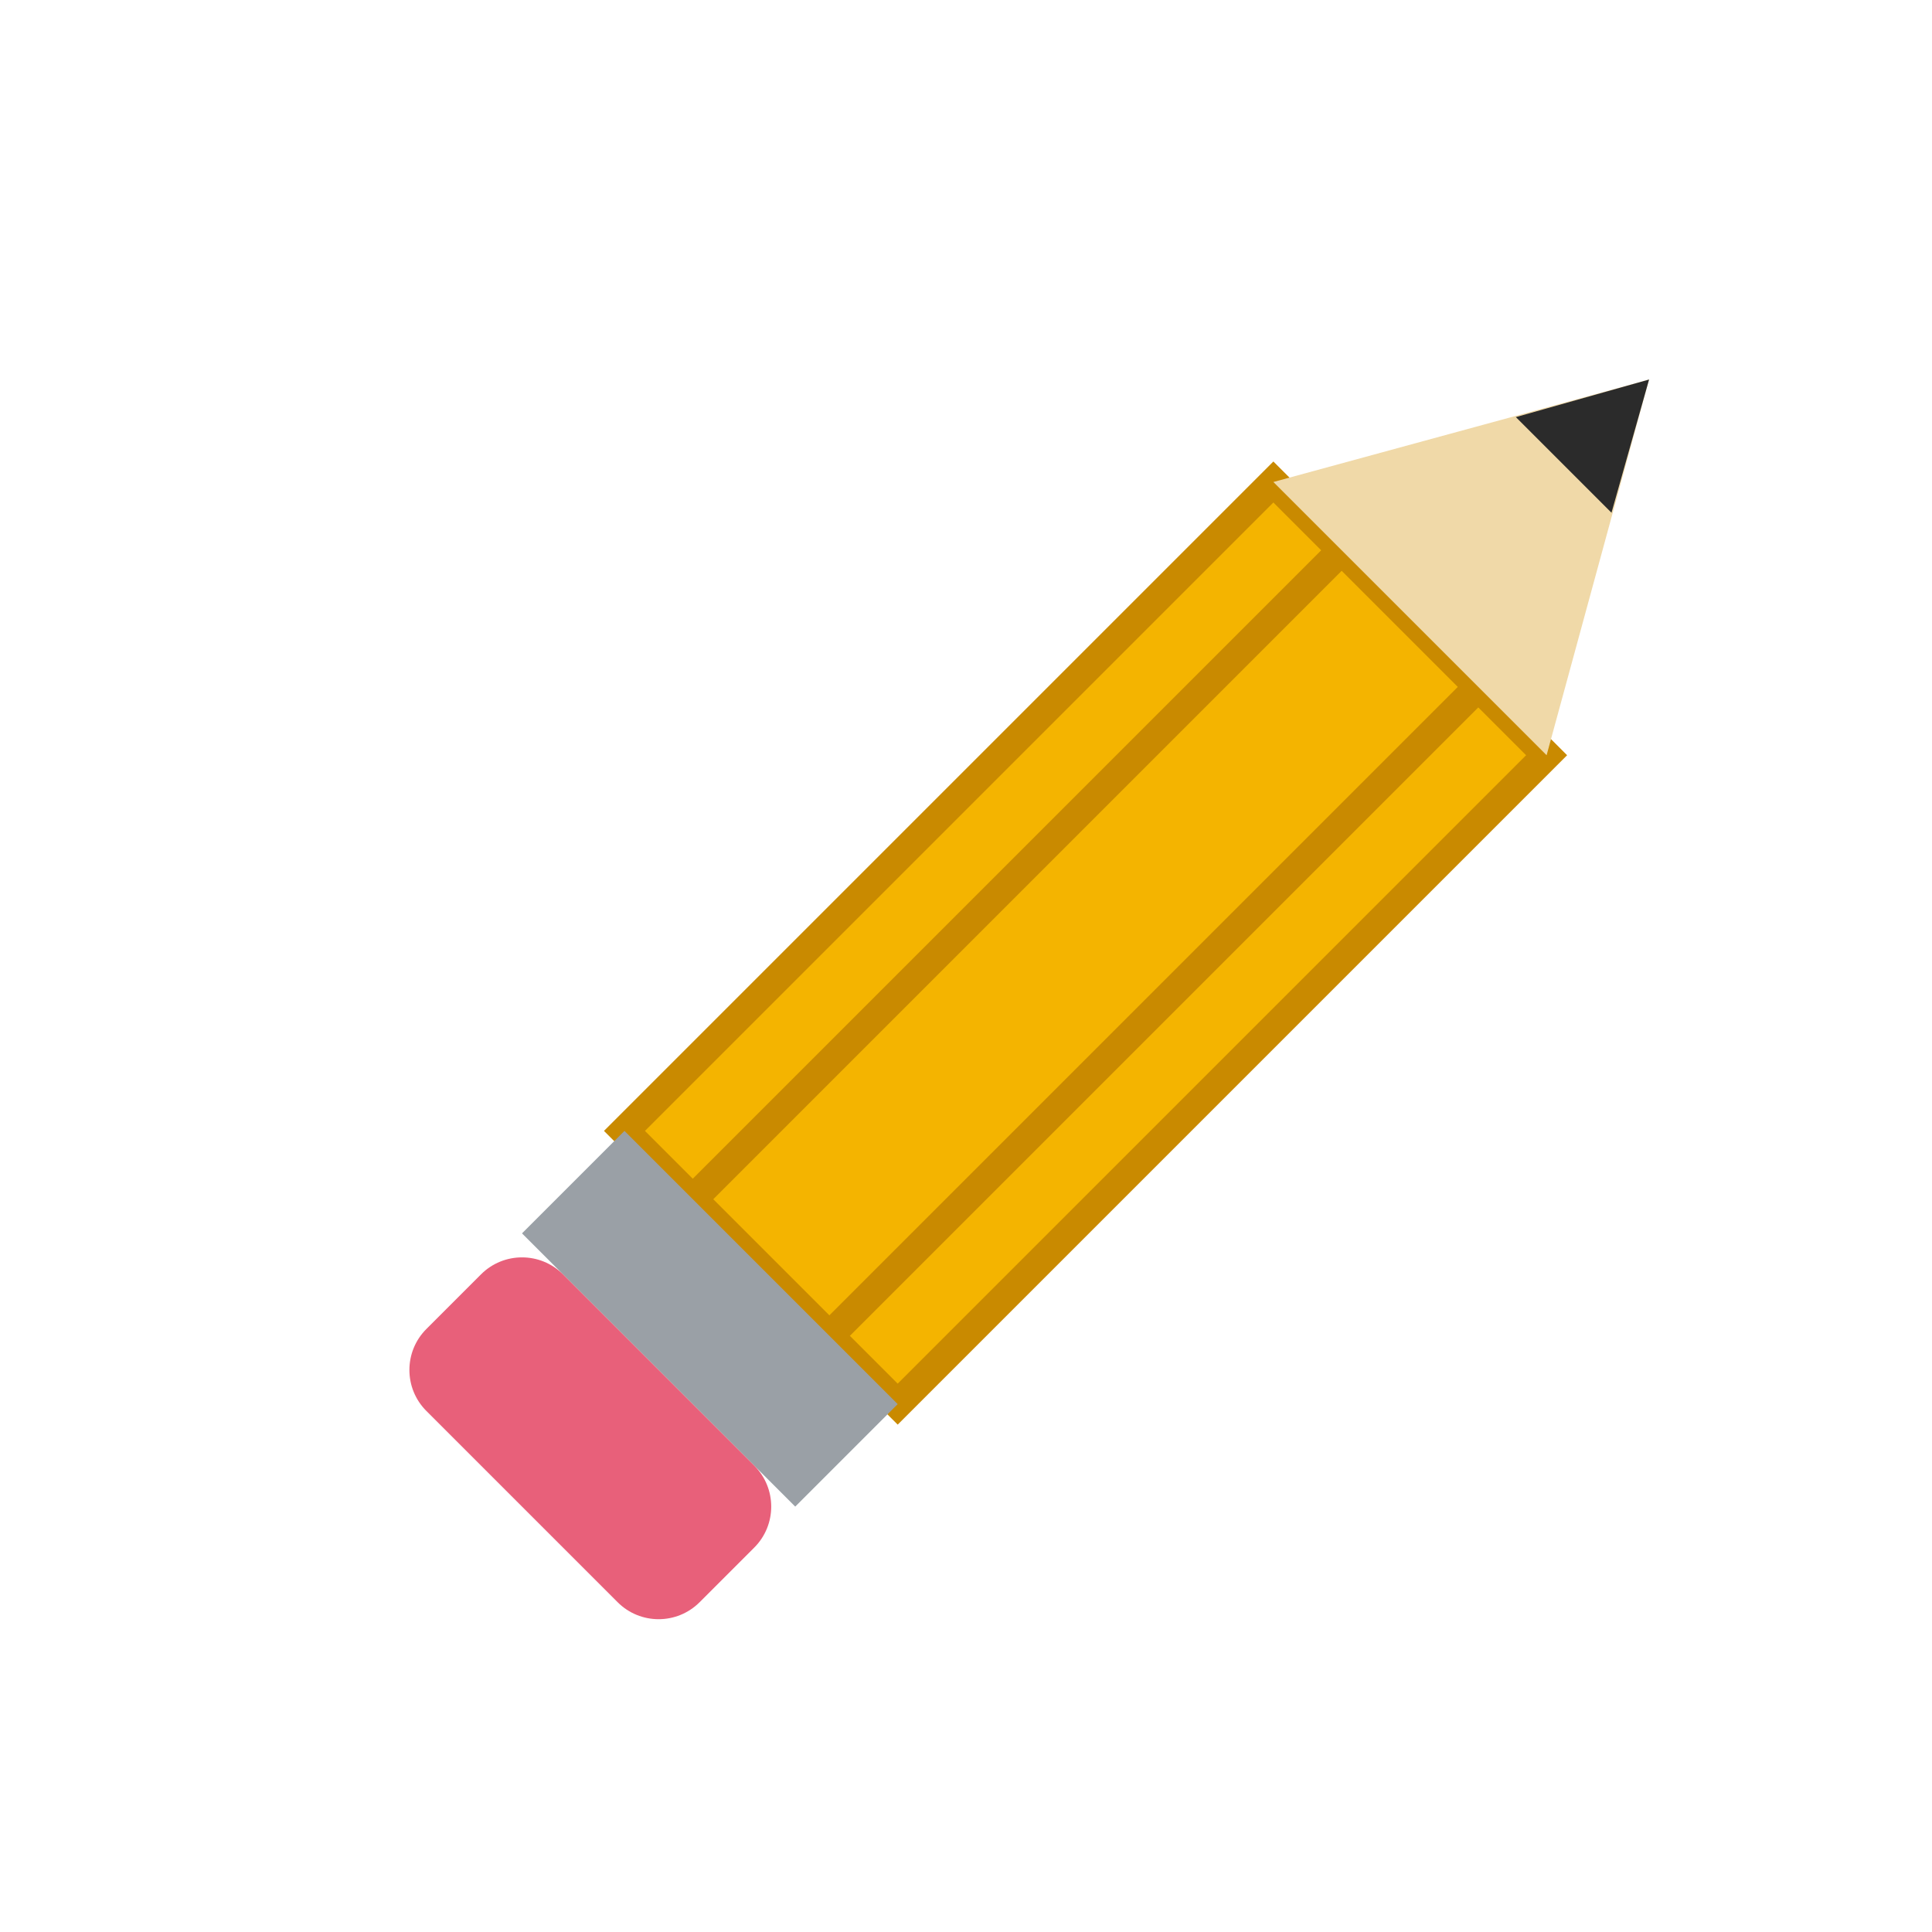
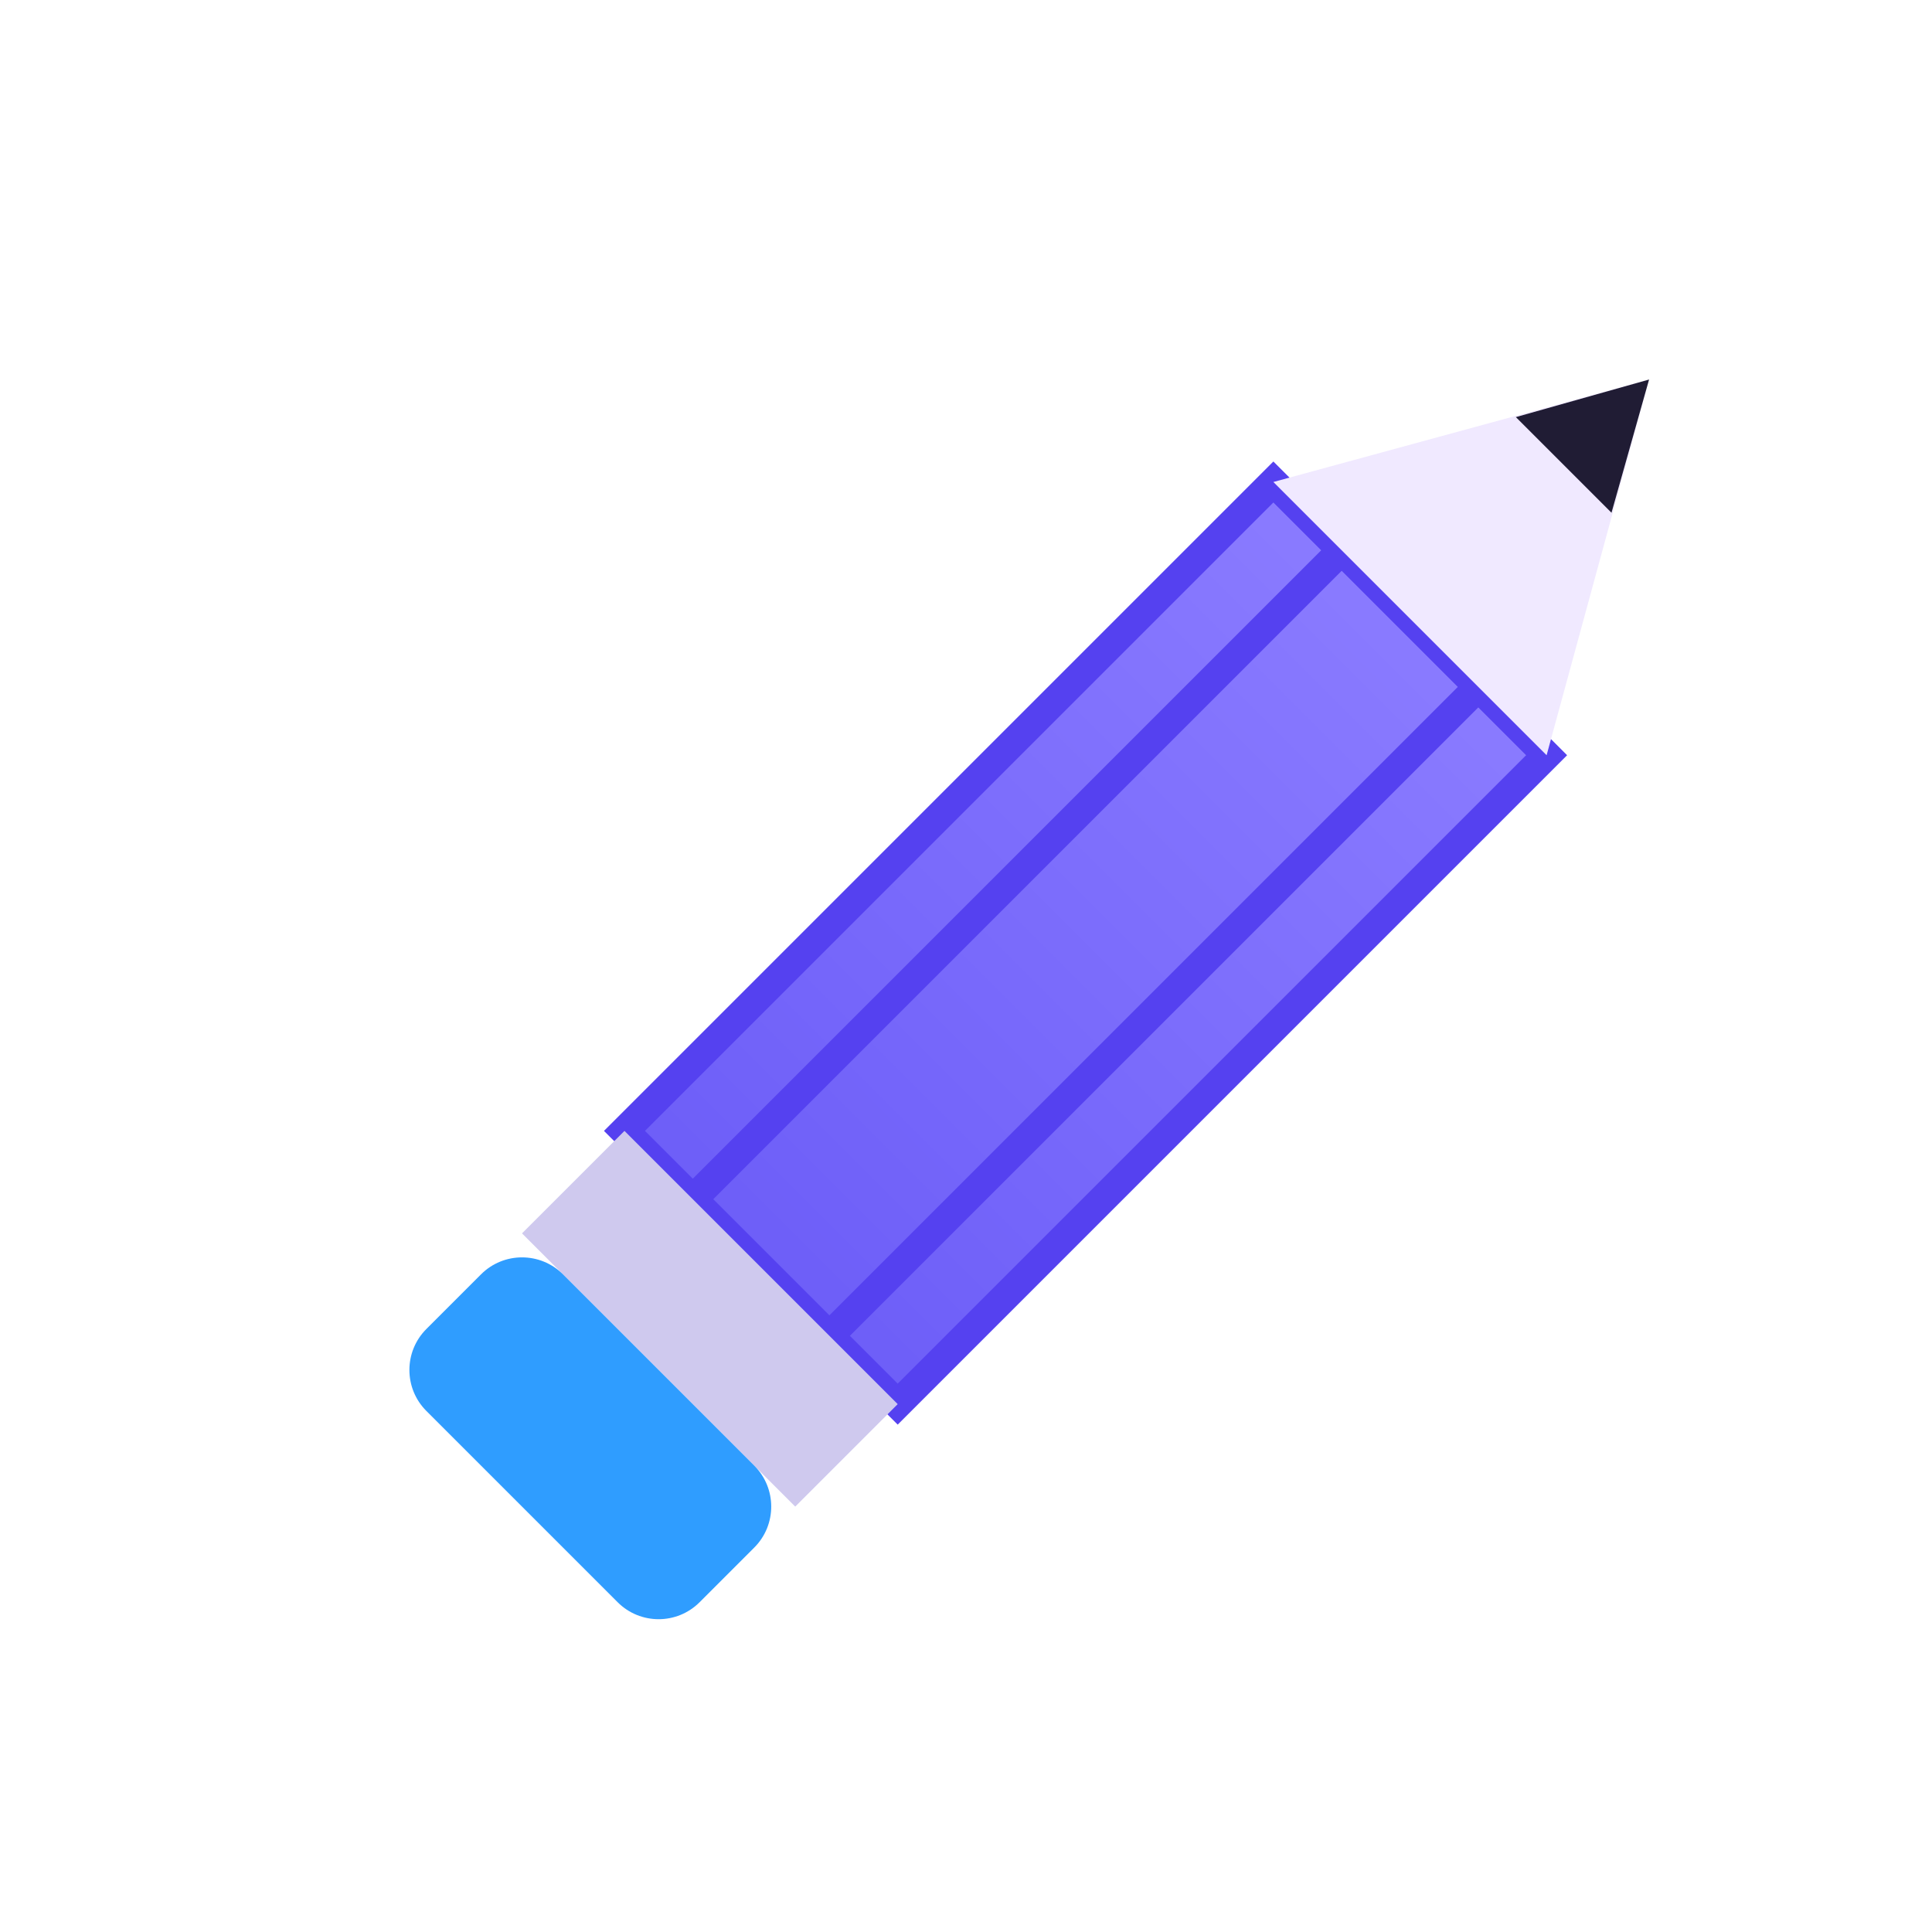
<svg xmlns="http://www.w3.org/2000/svg" viewBox="-4 -6 40 40">
+   <defs>
+     <linearGradient id="body" x1="0" y1="0" x2="0" y2="1">
+       <stop offset="0" stop-color="#8a7bff" />
+       <stop offset="1" stop-color="#6d5ef8" />
+     </linearGradient>
+   </defs>
  <g transform="rotate(45 16 16)">
-     <rect x="12" y="3" width="8" height="19" fill="#f4b400" />
-     <rect x="12" y="3" width="8" height="19" fill="none" stroke="#c98a00" stroke-width="0.6" />
-     <line x1="14" y1="3" x2="14" y2="22" stroke="#c98a00" stroke-width="0.6" />
-     <line x1="18" y1="3" x2="18" y2="22" stroke="#c98a00" stroke-width="0.6" />
-     <rect x="12" y="22" width="8" height="3" fill="#9aa0a6" />
-     <rect x="12" y="25" width="8" height="4" rx="1.2" fill="#e8607a" />
-     <polygon points="12,3 20,3 16,-4" fill="#f0d9a8" />
-     <polygon points="14.6,-1.5 17.4,-1.5 16,-4" fill="#2b2b2b" />
+     <rect x="12" y="3" width="8" height="19" fill="url(#body)" />
+     <rect x="12" y="3" width="8" height="19" fill="none" stroke="#5541f0" stroke-width="0.6" />
+     <line x1="14" y1="3" x2="14" y2="22" stroke="#5541f0" stroke-width="0.6" />
+     <line x1="18" y1="3" x2="18" y2="22" stroke="#5541f0" stroke-width="0.6" />
+     <rect x="12" y="22" width="8" height="3" fill="#cfc9ee" />
+     <rect x="12" y="25" width="8" height="4" rx="1.2" fill="#2f9dff" />
+     <polygon points="12,3 20,3 16,-4" fill="#f0e9ff" />
+     <polygon points="14.6,-1.5 17.4,-1.5 16,-4" fill="#201c34" />
  </g>
</svg>
